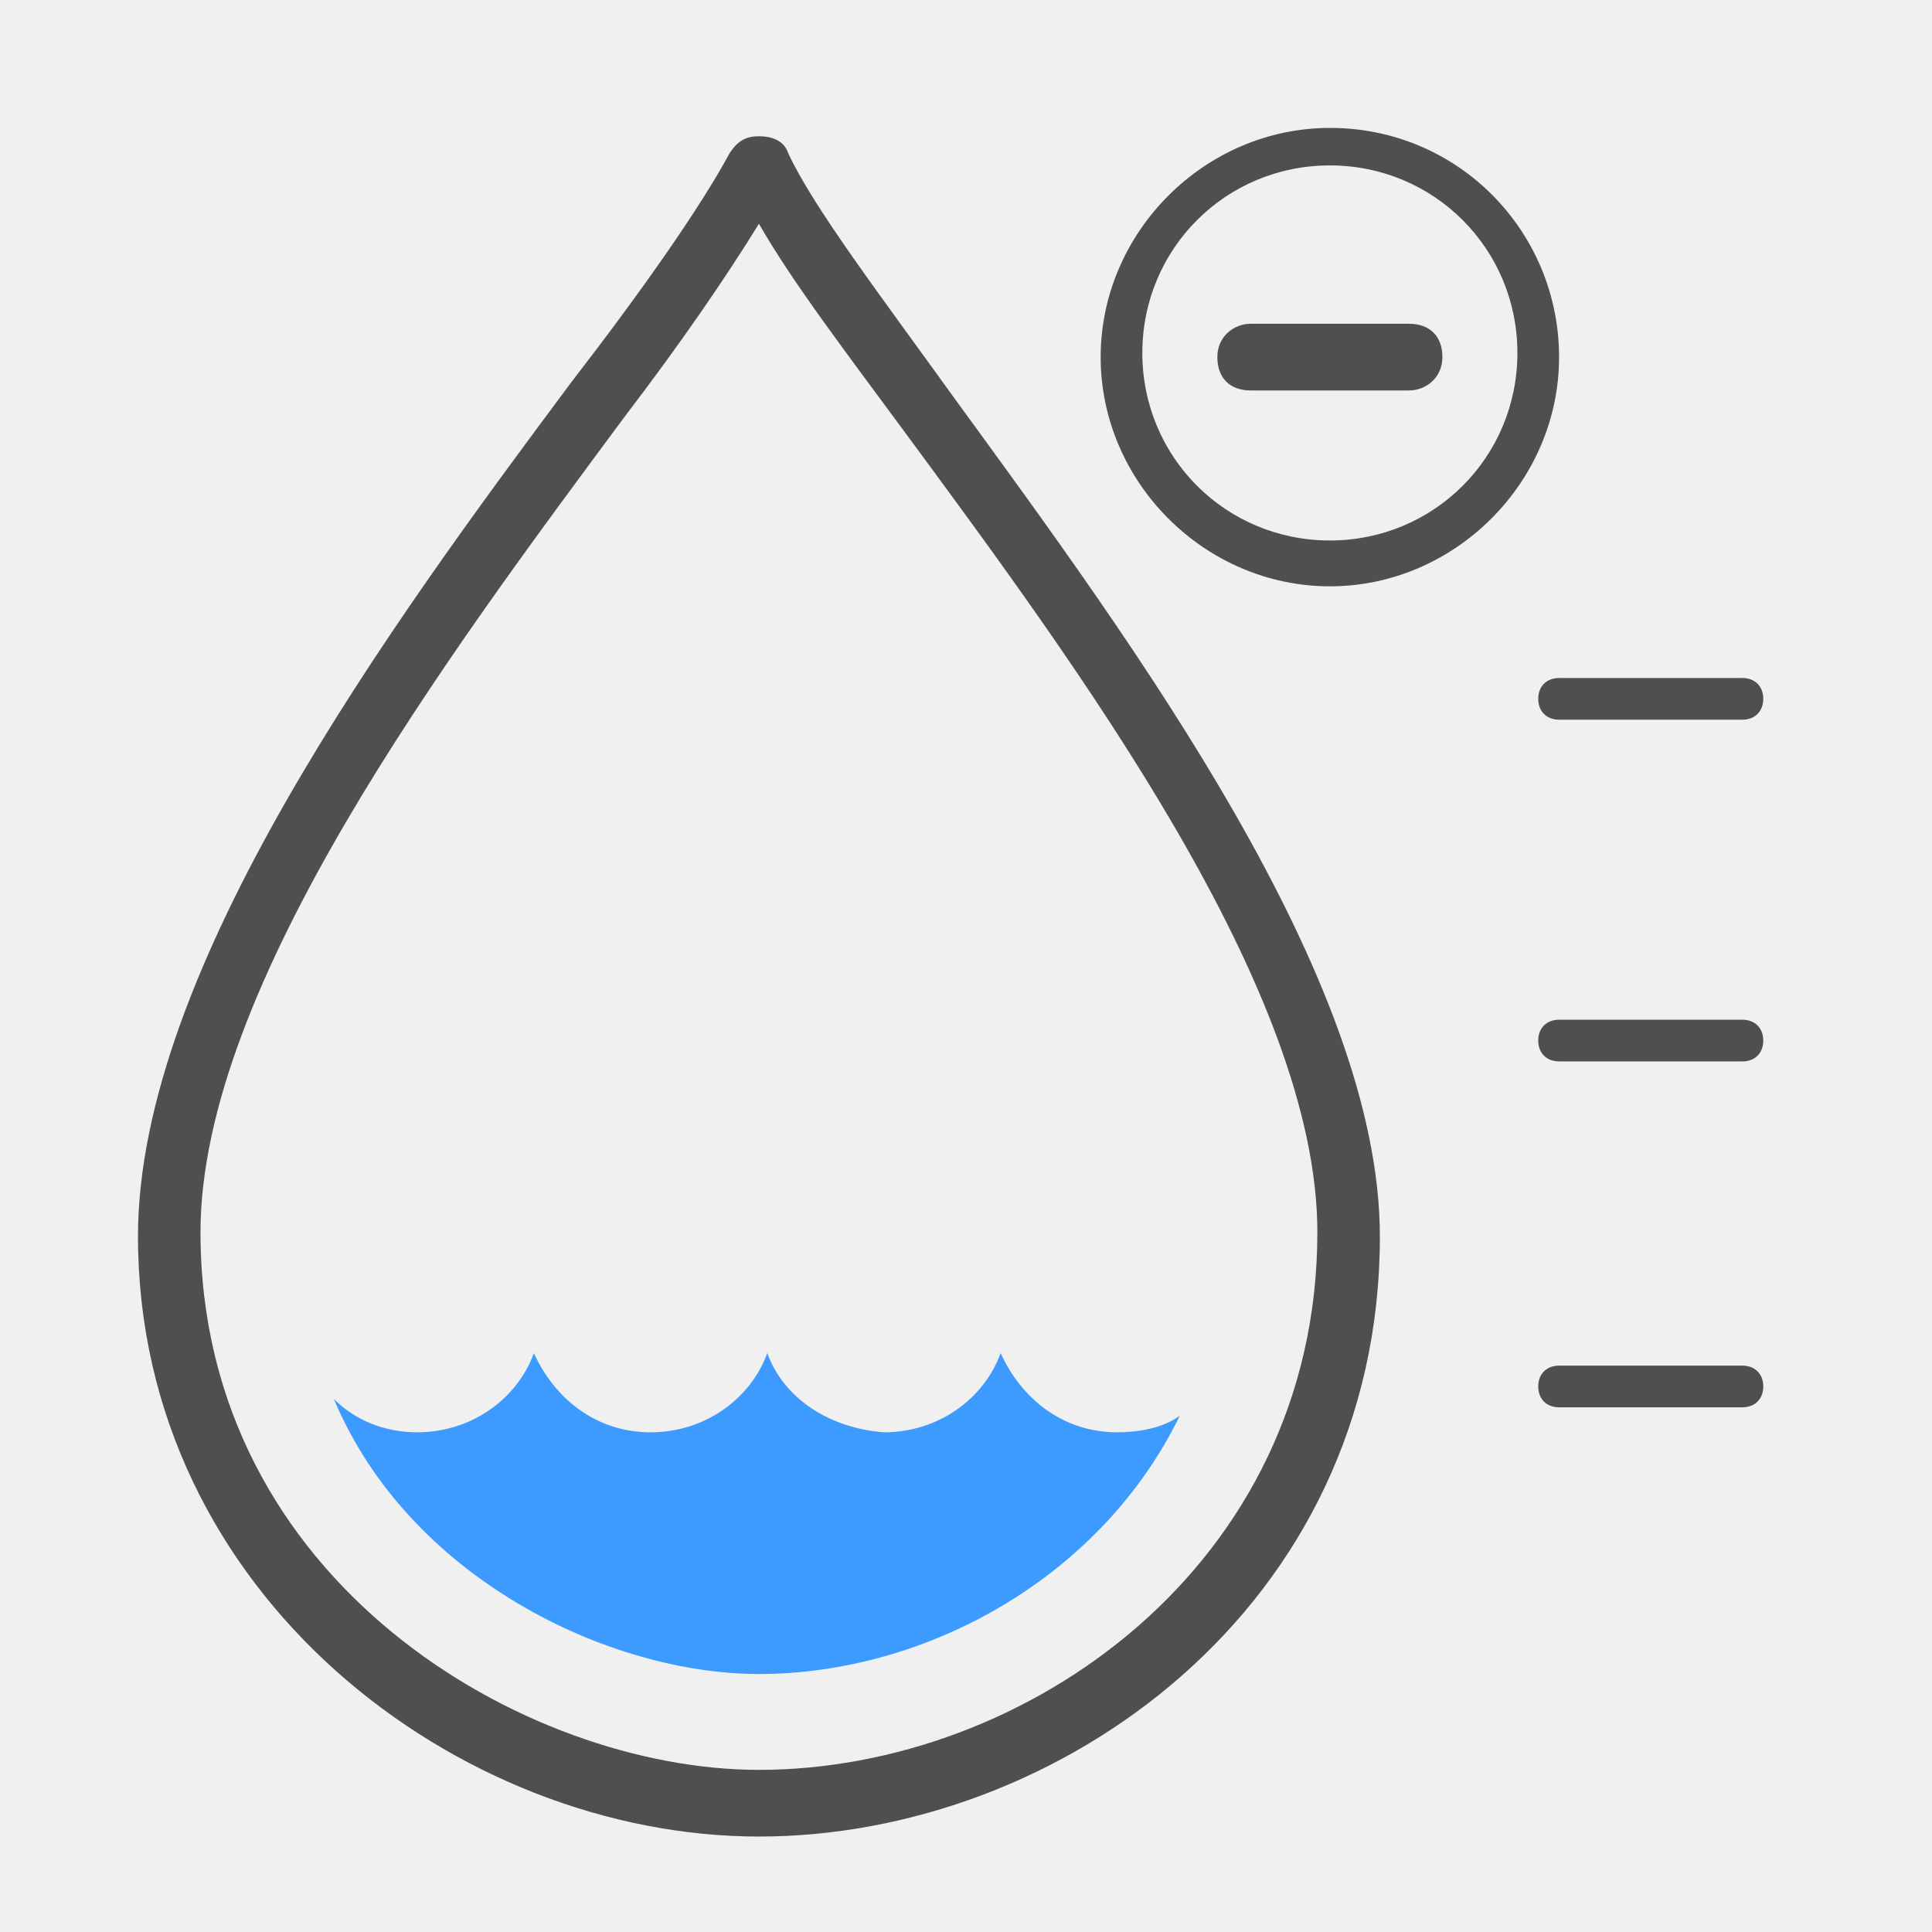
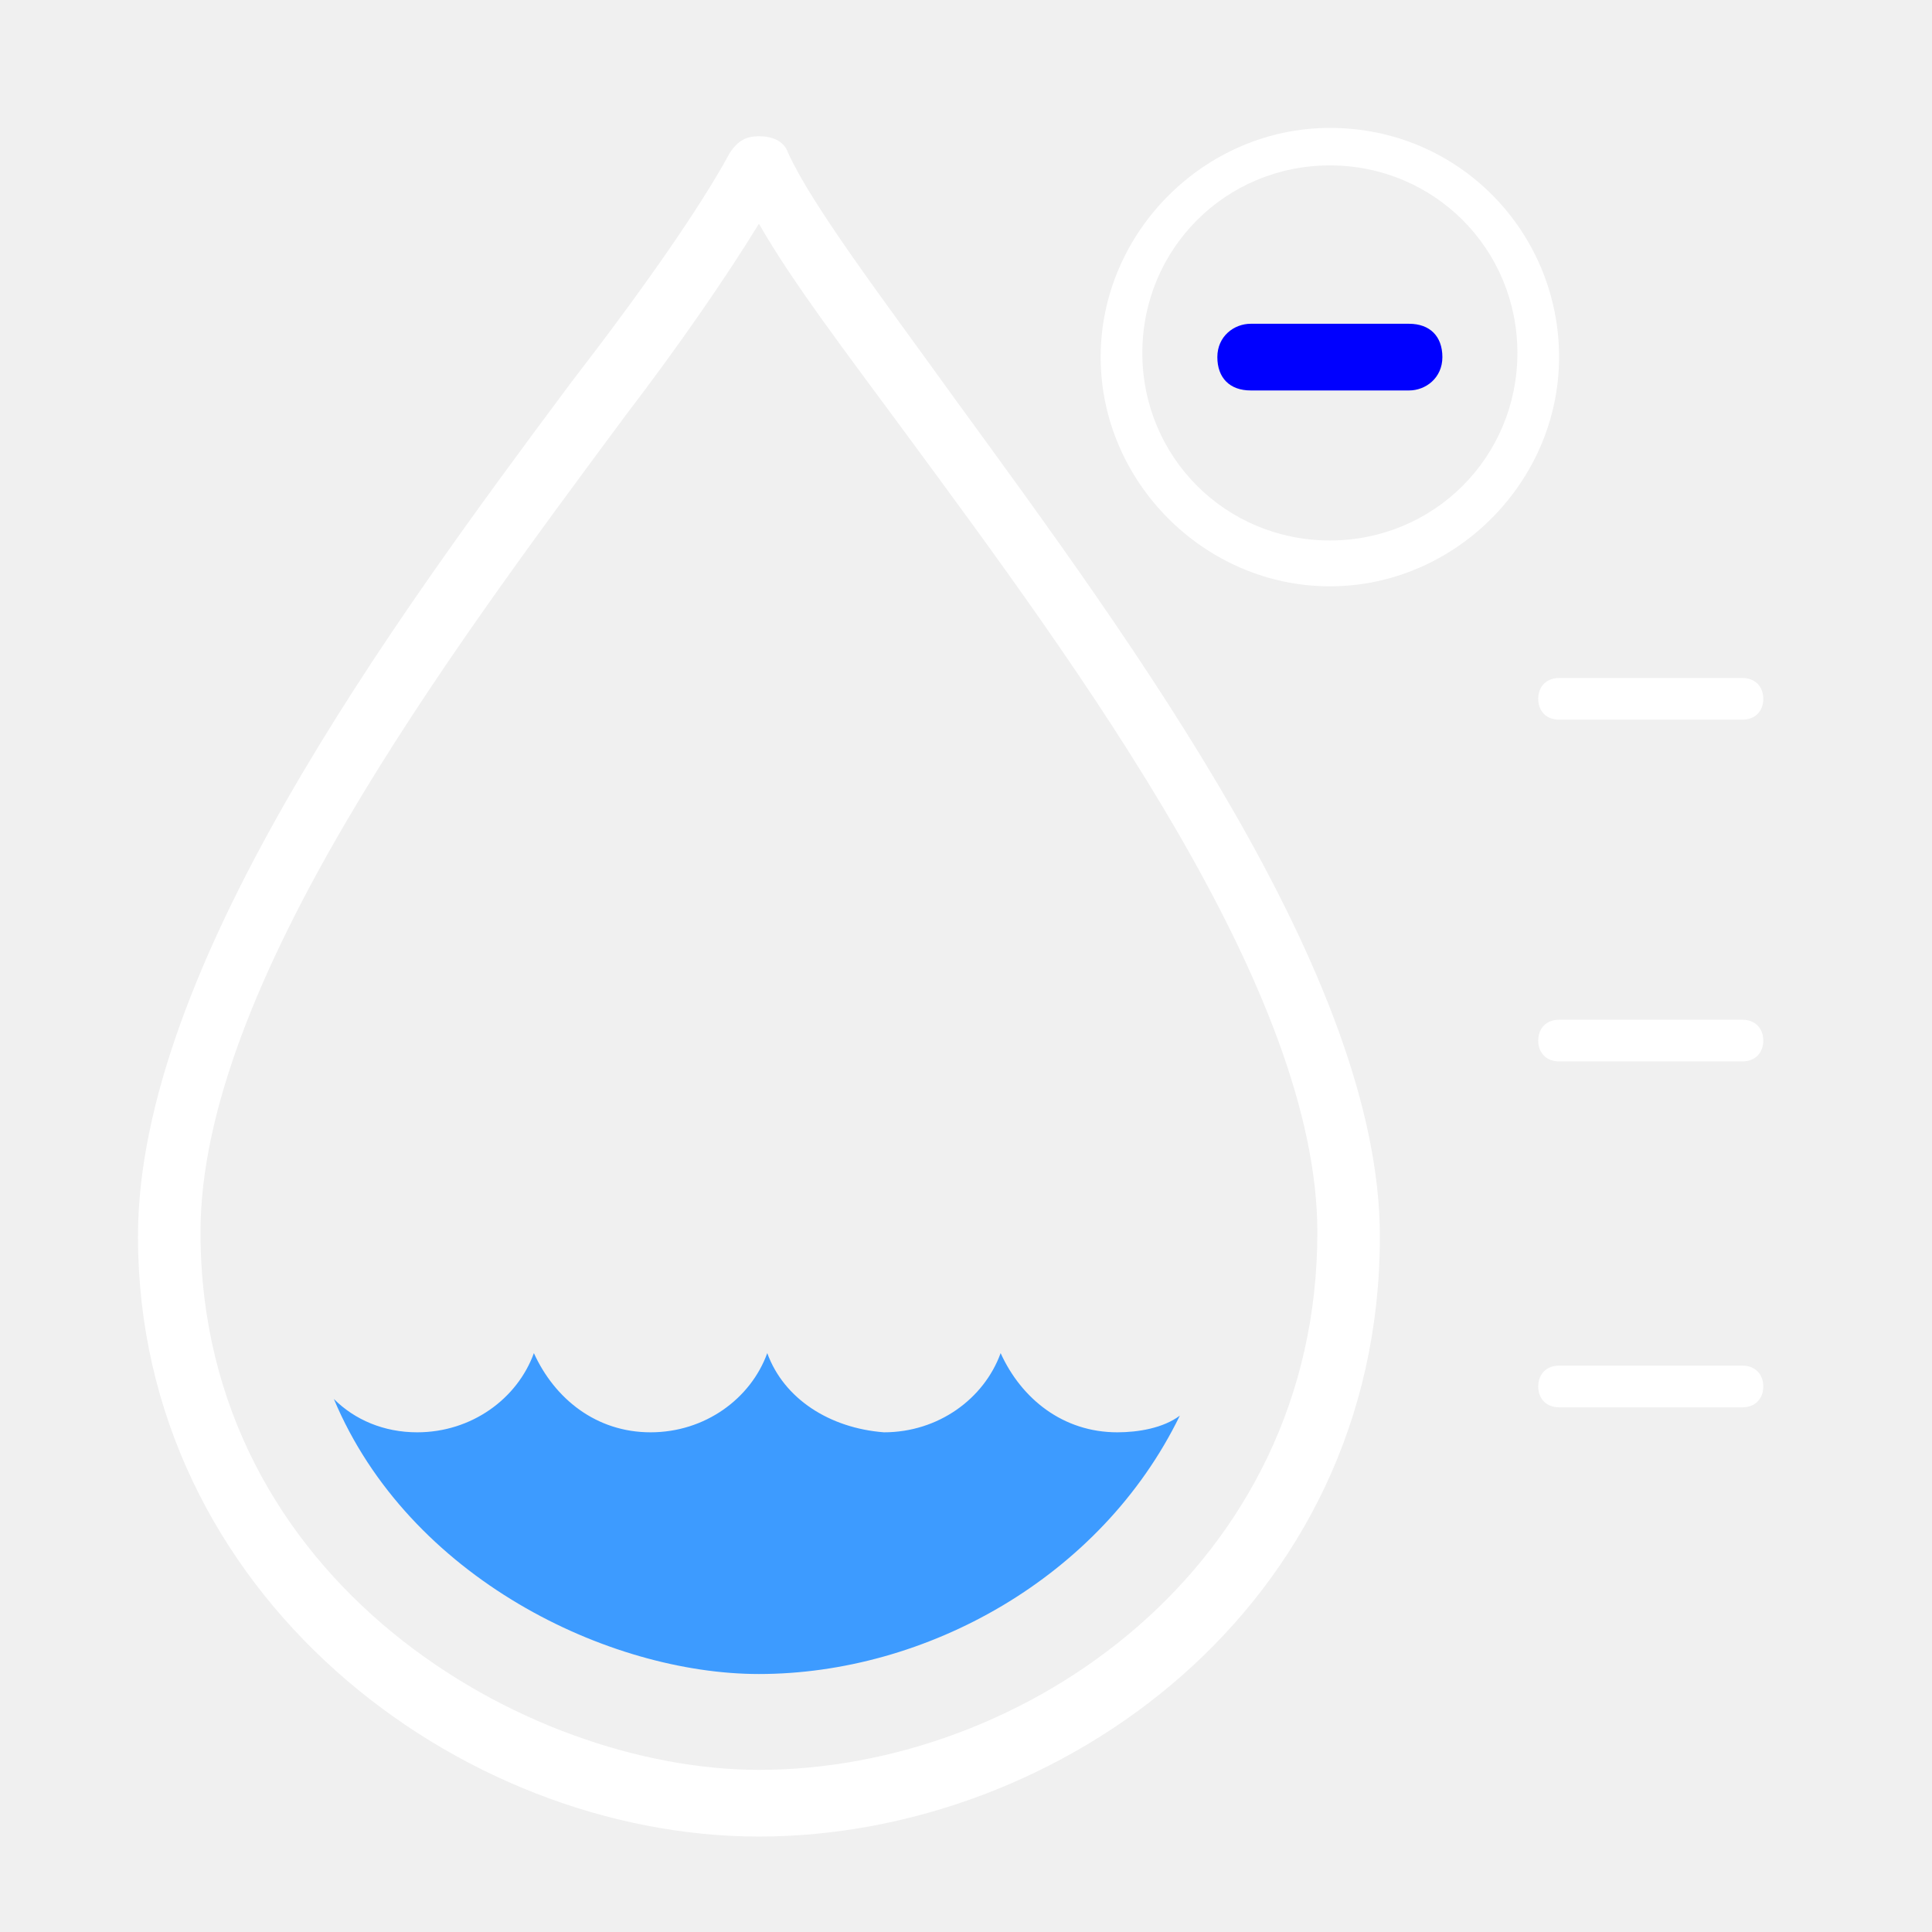
<svg xmlns="http://www.w3.org/2000/svg" version="1.0" id="Capa_1" x="0px" y="0px" viewBox="0 0 73.7 73.7" style="enable-background:new 0 0 73.7 73.7;" xml:space="preserve">
  <defs id="defs1102" />
  <style type="text/css" id="style1077">
	.st0{fill:#4F4F51;}
</style>
  <g id="g1665" transform="matrix(1.589744,0,0,1.589744,-22.39791,-21.03356)">
-     <path class="st0" d="m 33,16.9 c -0.1,-0.3 -0.4,-0.4 -0.7,-0.4 -0.3,0 -0.5,0.1 -0.7,0.4 -0.7,1.3 -2.1,3.3 -3.8,5.5 -4.4,5.9 -10.4,14.1 -10.4,20.5 0,8.6 7.7,14.4 14.9,14.4 7.2,0 14.9,-5.5 14.9,-14.4 0,-6.2 -5.9,-14.2 -10.2,-20.1 -1.8,-2.5 -3.4,-4.6 -4,-5.9 z m -0.7,38.8 c -5.6,0 -13.4,-4.5 -13.4,-12.9 0,-5.9 5.9,-13.8 10.2,-19.6 1.3,-1.7 2.4,-3.3 3.2,-4.6 0.8,1.4 2.1,3.1 3.5,5 4.2,5.7 9.9,13.4 9.9,19.2 0,8 -7,12.9 -13.4,12.9 z" id="path1083" style="fill:#4f4f51" />
-     <path class="st0" d="m 55.9,29.5 h -4.4 c -0.3,0 -0.5,0.2 -0.5,0.5 0,0.3 0.2,0.5 0.5,0.5 h 4.4 c 0.3,0 0.5,-0.2 0.5,-0.5 0,-0.3 -0.2,-0.5 -0.5,-0.5 z" id="path1085" style="fill:#4f4f51" />
-     <path class="st0" d="m 55.9,37.7 h -4.4 c -0.3,0 -0.5,0.2 -0.5,0.5 0,0.3 0.2,0.5 0.5,0.5 h 4.4 c 0.3,0 0.5,-0.2 0.5,-0.5 0,-0.3 -0.2,-0.5 -0.5,-0.5 z" id="path1087" style="fill:#4f4f51" />
-     <path class="st0" d="m 55.9,46 h -4.4 c -0.3,0 -0.5,0.2 -0.5,0.5 0,0.3 0.2,0.5 0.5,0.5 h 4.4 c 0.3,0 0.5,-0.2 0.5,-0.5 0,-0.3 -0.2,-0.5 -0.5,-0.5 z" id="path1089" style="fill:#4f4f51" />
+     <path class="st0" d="m 33,16.9 c -0.1,-0.3 -0.4,-0.4 -0.7,-0.4 -0.3,0 -0.5,0.1 -0.7,0.4 -0.7,1.3 -2.1,3.3 -3.8,5.5 -4.4,5.9 -10.4,14.1 -10.4,20.5 0,8.6 7.7,14.4 14.9,14.4 7.2,0 14.9,-5.5 14.9,-14.4 0,-6.2 -5.9,-14.2 -10.2,-20.1 -1.8,-2.5 -3.4,-4.6 -4,-5.9 z m -0.7,38.8 c -5.6,0 -13.4,-4.5 -13.4,-12.9 0,-5.9 5.9,-13.8 10.2,-19.6 1.3,-1.7 2.4,-3.3 3.2,-4.6 0.8,1.4 2.1,3.1 3.5,5 4.2,5.7 9.9,13.4 9.9,19.2 0,8 -7,12.9 -13.4,12.9 z" id="path1083" style="fill:#ffffff" />
+     <path class="st0" d="m 55.9,29.5 h -4.4 c -0.3,0 -0.5,0.2 -0.5,0.5 0,0.3 0.2,0.5 0.5,0.5 h 4.4 c 0.3,0 0.5,-0.2 0.5,-0.5 0,-0.3 -0.2,-0.5 -0.5,-0.5 z" id="path1085" style="fill:#ffffff" />
+     <path class="st0" d="m 55.9,37.7 h -4.4 c -0.3,0 -0.5,0.2 -0.5,0.5 0,0.3 0.2,0.5 0.5,0.5 h 4.4 c 0.3,0 0.5,-0.2 0.5,-0.5 0,-0.3 -0.2,-0.5 -0.5,-0.5 z" id="path1087" style="fill:#ffffff" />
+     <path class="st0" d="m 55.9,46 h -4.4 c -0.3,0 -0.5,0.2 -0.5,0.5 0,0.3 0.2,0.5 0.5,0.5 h 4.4 c 0.3,0 0.5,-0.2 0.5,-0.5 0,-0.3 -0.2,-0.5 -0.5,-0.5 z" id="path1089" style="fill:#ffffff" />
    <path class="st0" d="m 32.5,45.7 c -0.4,1.1 -1.5,1.9 -2.8,1.9 -1.3,0 -2.3,-0.8 -2.8,-1.9 -0.4,1.1 -1.5,1.9 -2.8,1.9 -0.8,0 -1.5,-0.3 -2,-0.8 1.8,4.3 6.6,6.6 10.2,6.6 4,0 8.2,-2.3 10.1,-6.2 -0.4,0.3 -1,0.4 -1.5,0.4 -1.3,0 -2.3,-0.8 -2.8,-1.9 -0.4,1.1 -1.5,1.9 -2.8,1.9 -1.3,-0.1 -2.4,-0.8 -2.8,-1.9 z" id="path1091" style="fill:#3d9bff;fill-opacity:1" />
-     <path class="st0" d="m 46,16.3 c -3,0 -5.5,2.5 -5.5,5.5 0,3 2.5,5.5 5.5,5.5 3,0 5.5,-2.5 5.5,-5.5 0,-3 -2.4,-5.5 -5.5,-5.5 z m 0,9.9 c -2.5,0 -4.5,-2 -4.5,-4.5 0,-2.5 2,-4.5 4.5,-4.5 2.5,0 4.5,2 4.5,4.5 0,2.5 -2,4.5 -4.5,4.5 z" id="path1093" style="fill:#4f4f51" />
-     <path class="st0" d="m 47.9,21 h -3.8 c -0.4,0 -0.8,0.3 -0.8,0.8 0,0.5 0.3,0.8 0.8,0.8 h 3.8 c 0.4,0 0.8,-0.3 0.8,-0.8 0,-0.5 -0.3,-0.8 -0.8,-0.8 z" id="path1095" style="fill:#4f4f51" />
+     <path class="st0" d="m 46,16.3 c -3,0 -5.5,2.5 -5.5,5.5 0,3 2.5,5.5 5.5,5.5 3,0 5.5,-2.5 5.5,-5.5 0,-3 -2.4,-5.5 -5.5,-5.5 z m 0,9.9 c -2.5,0 -4.5,-2 -4.5,-4.5 0,-2.5 2,-4.5 4.5,-4.5 2.5,0 4.5,2 4.5,4.5 0,2.5 -2,4.5 -4.5,4.5 z" id="path1093" style="fill:#ffffff" />
+     <path class="st0" d="m 47.9,21 h -3.8 c -0.4,0 -0.8,0.3 -0.8,0.8 0,0.5 0.3,0.8 0.8,0.8 h 3.8 c 0.4,0 0.8,-0.3 0.8,-0.8 0,-0.5 -0.3,-0.8 -0.8,-0.8 z" id="path1095" style="fill:#0000ff" />
  </g>
</svg>
